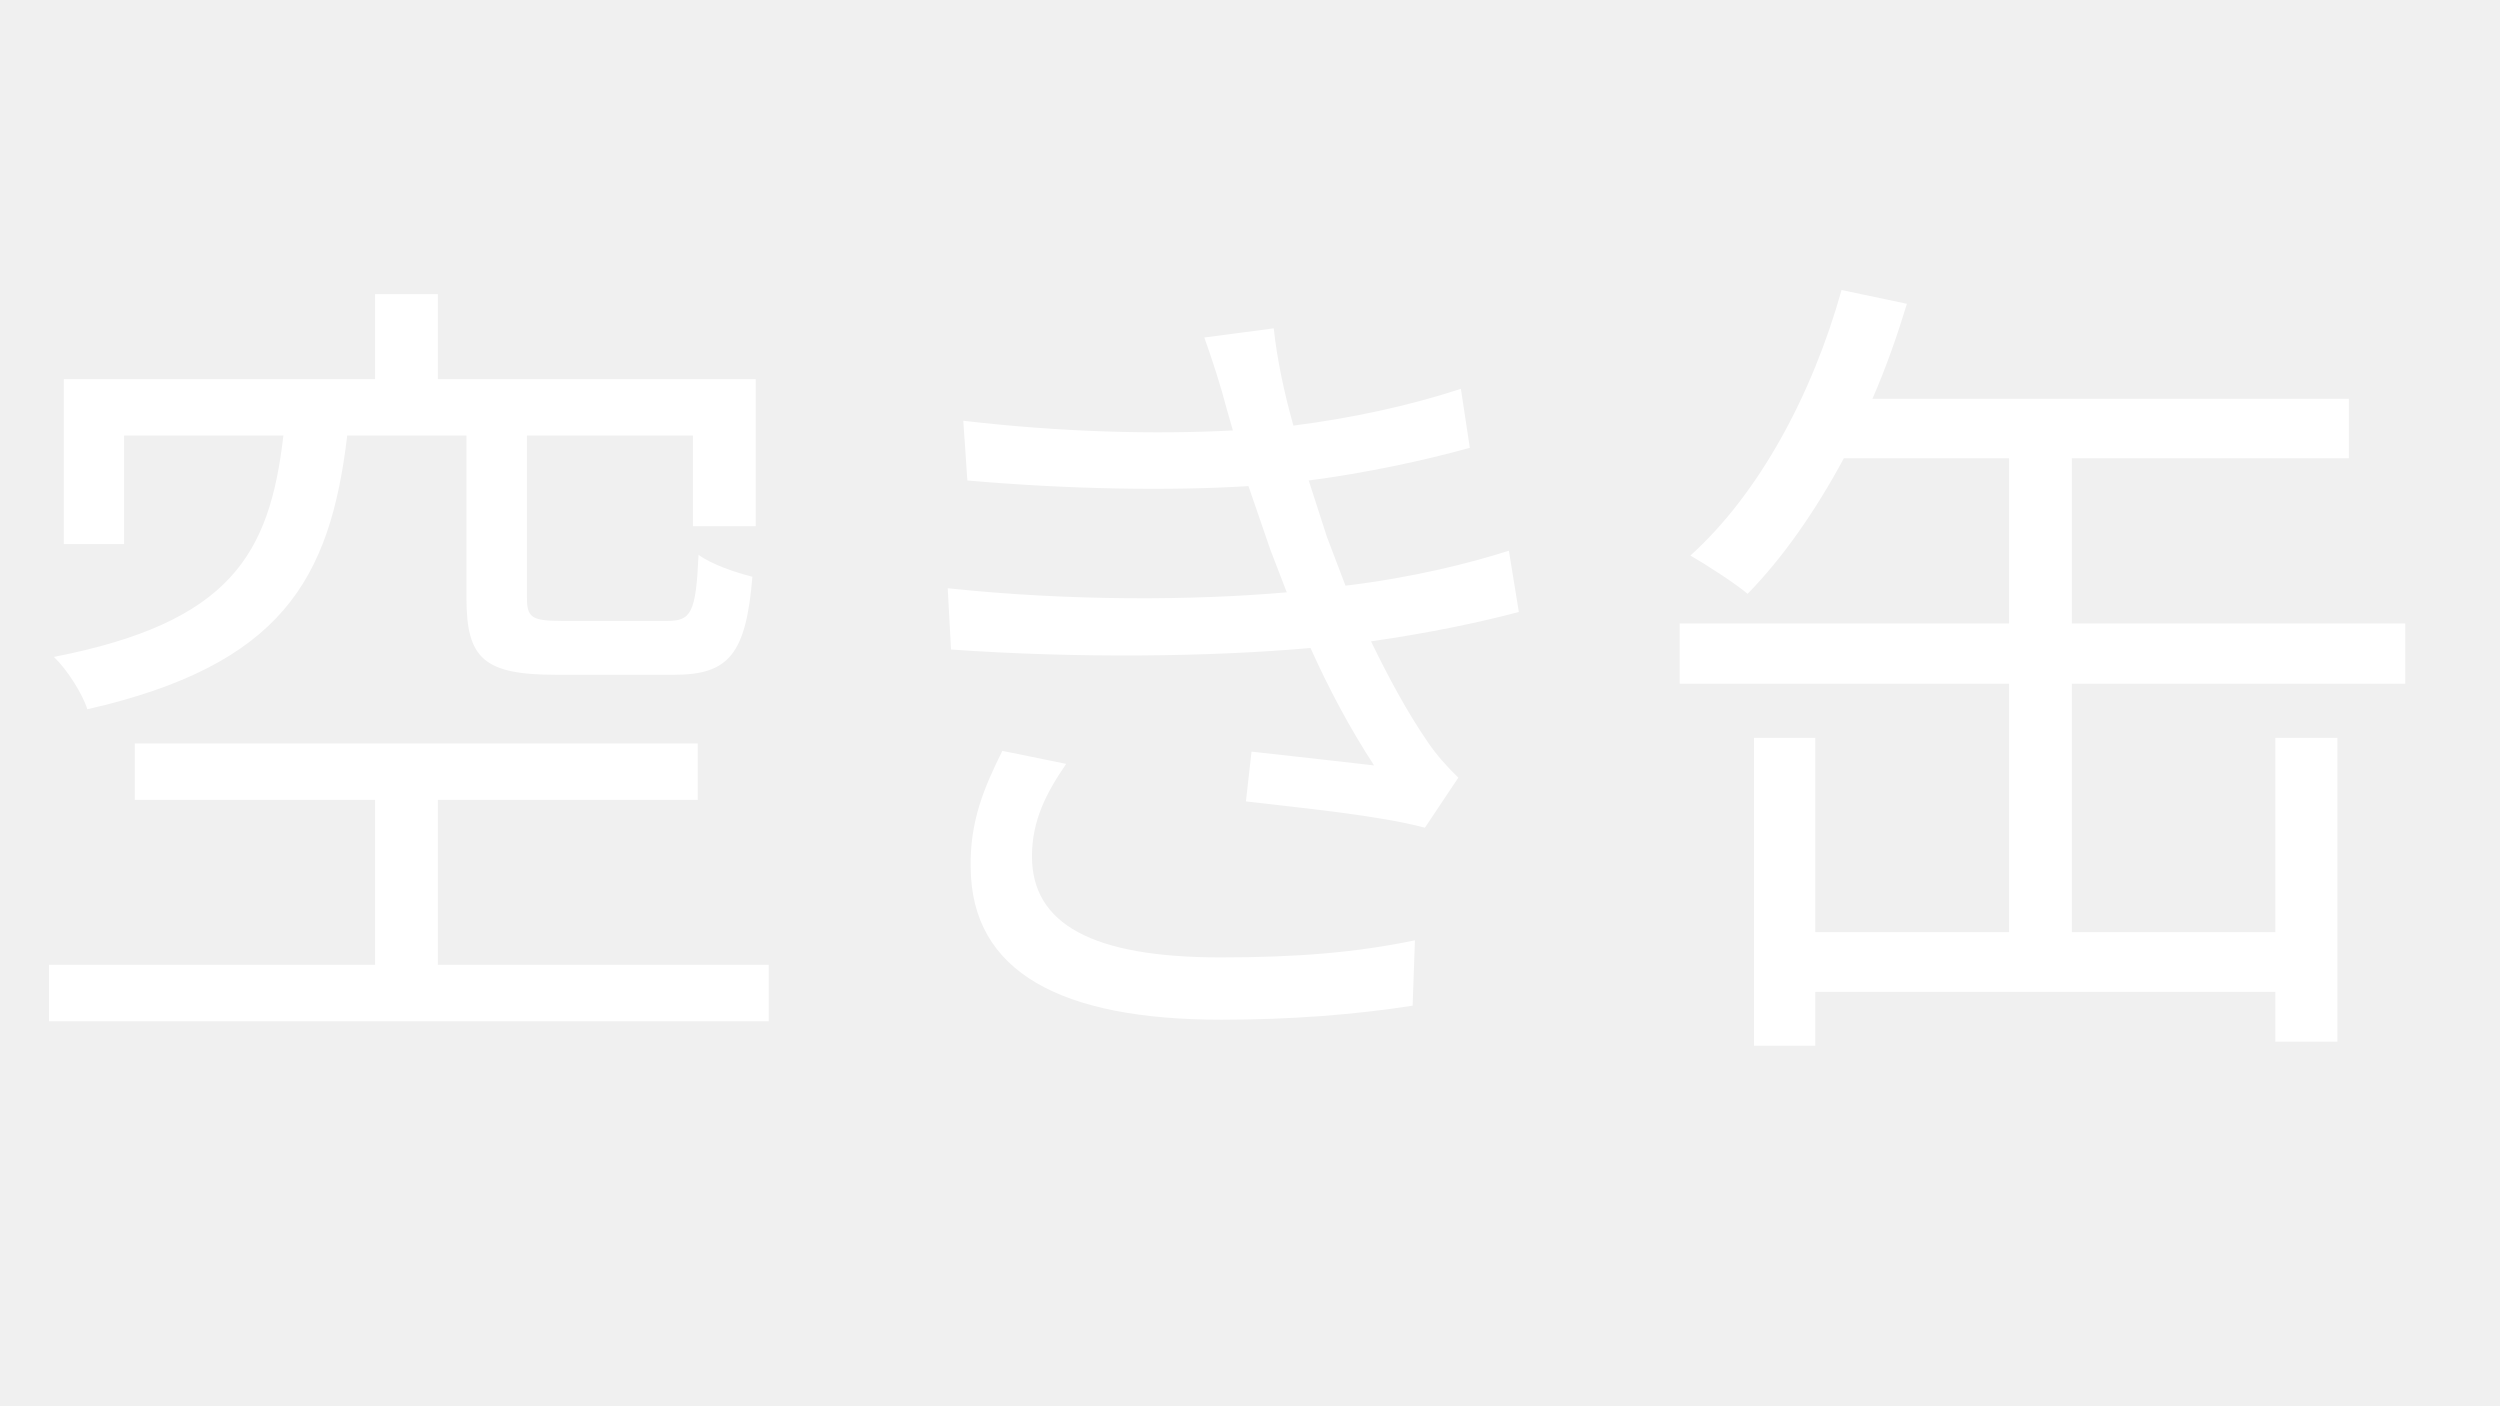
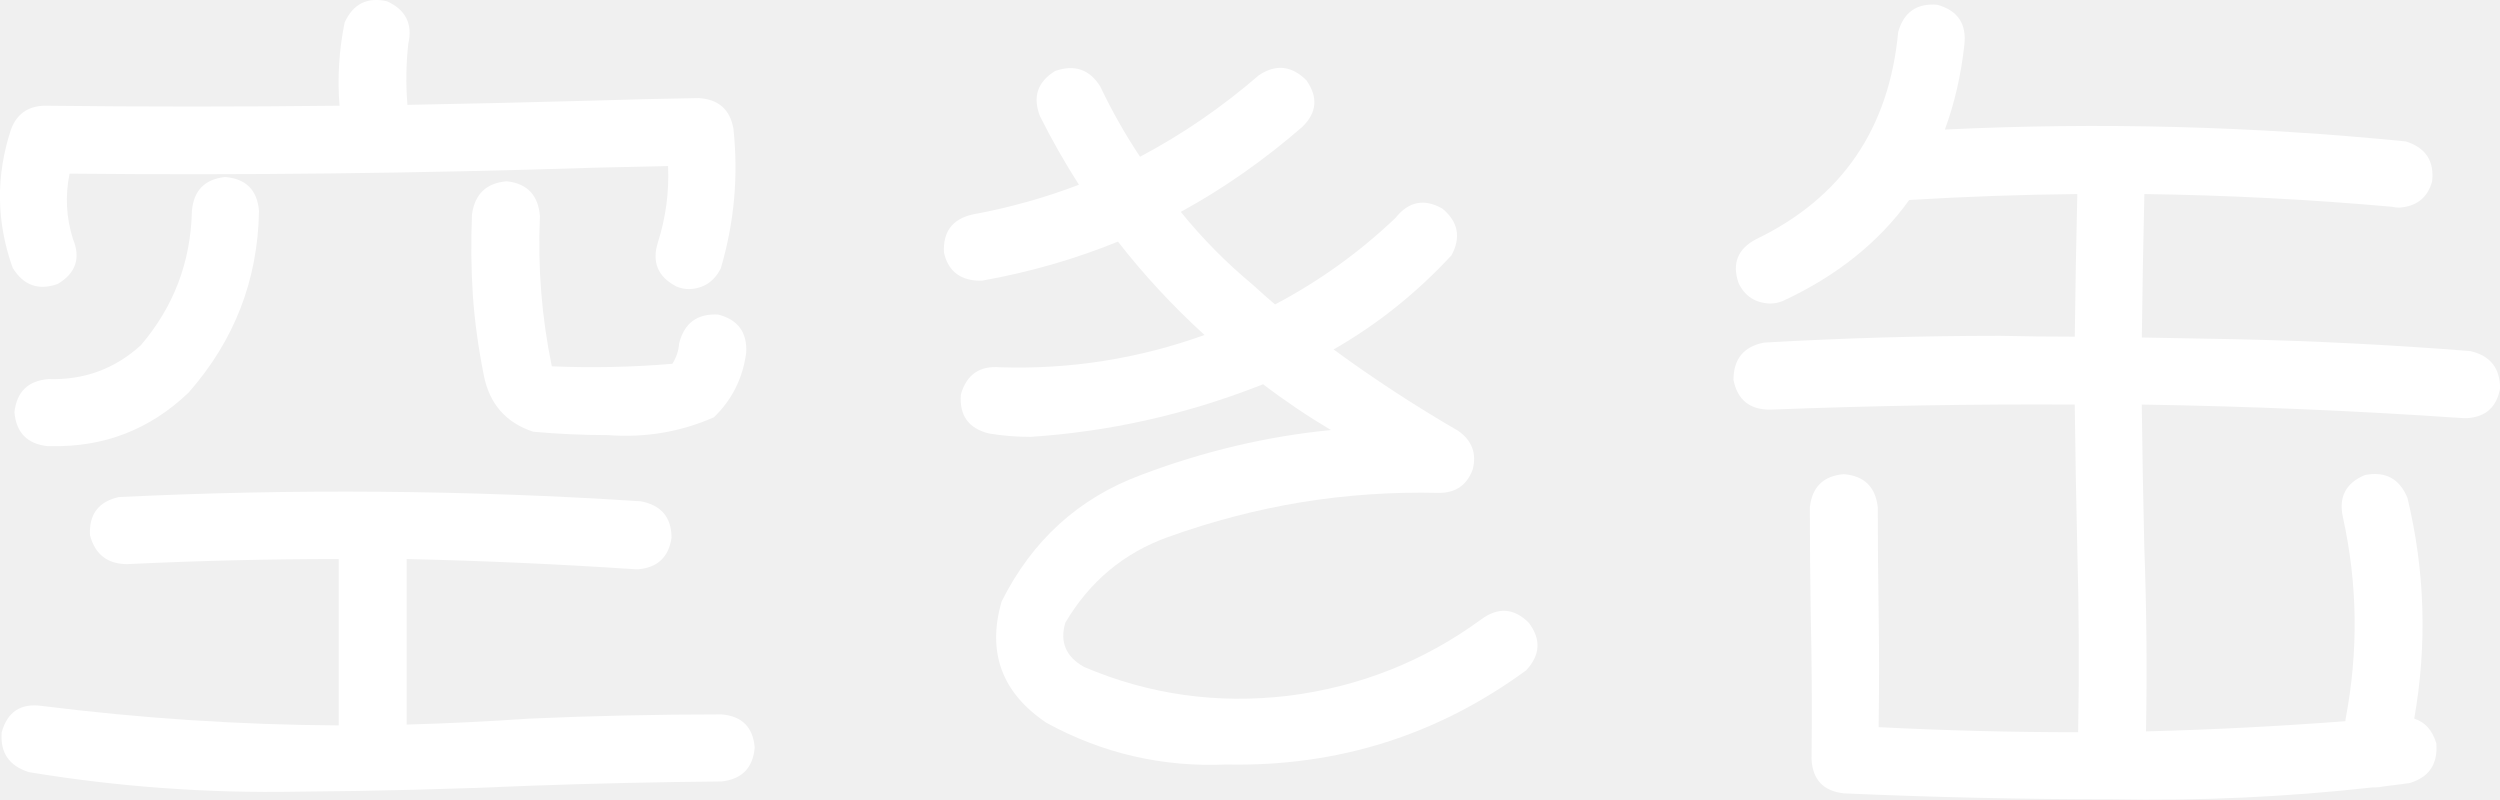
- <svg xmlns="http://www.w3.org/2000/svg" width="153" height="86" overflow="hidden">
-   <defs>
+ <svg xmlns="http://www.w3.org/2000/svg" id="svg19" version="1.1" overflow="hidden" height="24.532" width="76.693">
+   <defs id="defs13">
    <clipPath id="clip0">
-       <rect x="990" y="86" width="153" height="86" />
+       <rect id="rect10" height="86" width="153" y="86" x="990" />
    </clipPath>
  </defs>
-   <g clip-path="url(#clip0)" transform="translate(-990 -86)">
-     <text fill="#FFFFFF" font-family="Yu Gothic,Yu Gothic_MSFontService,sans-serif" font-weight="400" font-size="50" transform="matrix(1 0 0 1 990 146)">空き缶</text>
+   <g id="g17" transform="translate(-992.0047,-123.9801)" clip-path="url(#clip0)">
+     <g style="font-weight:400;font-size:50px;font-family:'Yu Gothic', 'Yu Gothic_MSFontService', sans-serif;fill:#ffffff" id="text15" transform="translate(990,146)" aria-label="空き缶">
+       <path id="path27" style="font-style:normal;font-variant:normal;font-weight:normal;font-stretch:normal;font-size:26.667px;font-family:'Yuzu Pop A [M] Bold';-inkscape-font-specification:'Yuzu Pop A [M] Bold, Normal';font-variant-ligatures:normal;font-variant-caps:normal;font-variant-numeric:normal;font-variant-east-asian:normal;fill:#ffffff" d="m 21.589,-4.557 h -0.104 q -3.49,-0.234 -7.005,-0.313 v 5.078 q 1.875,-0.052 3.75,-0.182 2.943,-0.13 5.911,-0.13 0.938,0.078 1.016,1.016 Q 25.078,1.849 24.141,1.953 21.224,1.979 18.307,2.083 14.74,2.24 11.146,2.266 6.979,2.344 2.891,1.667 1.979,1.38 2.057,0.443 2.318,-0.495 3.281,-0.365 7.839,0.208 12.396,0.234 v -5.104 q -3.229,0 -6.484,0.156 -0.911,0 -1.146,-0.885 -0.052,-0.964 0.885,-1.172 8.021,-0.391 16.016,0.13 0.938,0.182 0.938,1.12 -0.13,0.885 -1.016,0.964 z M 3.568,-8.333 H 3.464 q -0.938,-0.104 -1.016,-1.042 0.104,-0.938 1.042,-1.016 1.641,0.052 2.839,-1.042 1.51,-1.771 1.563,-4.115 0.078,-0.938 1.016,-1.042 0.964,0.078 1.042,1.042 -0.052,3.177 -2.161,5.573 -1.771,1.693 -4.219,1.641 z M 20.651,-8.672 q -1.146,0 -2.292,-0.104 -1.25,-0.417 -1.51,-1.719 -0.26,-1.302 -0.339,-2.474 -0.078,-1.198 -0.026,-2.474 0.13,-0.938 1.068,-1.016 0.938,0.104 1.016,1.068 -0.104,2.344 0.365,4.609 1.849,0.078 3.698,-0.078 0.182,-0.286 0.208,-0.625 0.234,-0.938 1.198,-0.885 0.911,0.234 0.859,1.172 -0.156,1.172 -0.99,1.979 -1.536,0.677 -3.255,0.547 z m 2.5,-4.479 q -0.208,0 -0.391,-0.078 -0.859,-0.443 -0.573,-1.354 0.365,-1.146 0.312,-2.344 l -2.266,0.052 q -8.047,0.26 -16.094,0.182 -0.208,1.016 0.104,2.005 0.365,0.885 -0.469,1.38 -0.885,0.312 -1.38,-0.495 -0.755,-2.109 -0.052,-4.245 0.26,-0.703 1.016,-0.729 4.531,0.052 9.063,0 -0.104,-1.276 0.156,-2.552 0.391,-0.859 1.302,-0.651 0.859,0.391 0.651,1.302 -0.104,0.938 -0.026,1.875 2.839,-0.052 5.677,-0.13 1.641,-0.052 3.255,-0.078 0.911,0.052 1.068,0.938 0.234,2.188 -0.391,4.297 -0.313,0.599 -0.964,0.625 z" />
+       <path id="path29" style="font-style:normal;font-variant:normal;font-weight:normal;font-stretch:normal;font-size:26.667px;font-family:'Yuzu Pop A [M] Bold';-inkscape-font-specification:'Yuzu Pop A [M] Bold, Normal';font-variant-ligatures:normal;font-variant-caps:normal;font-variant-numeric:normal;font-variant-east-asian:normal;fill:#ffffff" d="m 31.979,-13.411 q -0.833,-0.052 -1.016,-0.859 -0.052,-0.964 0.885,-1.172 1.693,-0.312 3.255,-0.911 -0.651,-1.016 -1.198,-2.109 -0.339,-0.885 0.469,-1.38 0.885,-0.312 1.38,0.469 0.547,1.146 1.224,2.161 1.927,-1.016 3.646,-2.5 0.781,-0.521 1.458,0.156 0.547,0.781 -0.13,1.432 -1.771,1.536 -3.724,2.604 0.99,1.224 2.214,2.24 0.339,0.313 0.677,0.599 2.031,-1.068 3.698,-2.656 0.599,-0.755 1.432,-0.286 0.729,0.599 0.286,1.432 -1.615,1.745 -3.62,2.891 1.849,1.354 3.828,2.5 0.625,0.443 0.443,1.172 -0.26,0.729 -1.042,0.729 -2.135,-0.052 -4.219,0.286 -2.057,0.339 -4.089,1.068 -2.031,0.729 -3.151,2.63 -0.26,0.885 0.573,1.354 2.995,1.276 6.276,0.885 3.281,-0.417 5.911,-2.344 0.781,-0.573 1.458,0.104 0.573,0.755 -0.078,1.458 -4.089,2.995 -9.193,2.891 -2.943,0.13 -5.521,-1.276 -2.057,-1.38 -1.38,-3.724 1.406,-2.813 4.271,-3.88 2.891,-1.094 5.833,-1.38 -1.094,-0.651 -2.083,-1.406 -0.052,0.026 -0.13,0.052 -3.411,1.328 -7.005,1.563 -0.651,0 -1.276,-0.104 -0.938,-0.234 -0.859,-1.198 0.26,-0.911 1.198,-0.833 3.229,0.104 6.276,-0.99 -1.458,-1.328 -2.656,-2.865 -1.979,0.807 -4.167,1.198 z" />
+       <path id="path31" style="font-style:normal;font-variant:normal;font-weight:normal;font-stretch:normal;font-size:26.667px;font-family:'Yuzu Pop A [M] Bold';-inkscape-font-specification:'Yuzu Pop A [M] Bold, Normal';font-variant-ligatures:normal;font-variant-caps:normal;font-variant-numeric:normal;font-variant-east-asian:normal;fill:#ffffff" d="m 66.797,2.5 q -4.115,0 -8.229,-0.182 -0.938,-0.104 -0.99,-1.042 0.026,-2.266 -0.026,-4.505 -0.026,-1.615 -0.026,-3.229 0.104,-0.938 1.042,-1.016 0.938,0.078 1.042,1.016 0,1.615 0.026,3.203 0.026,1.771 0,3.542 3.073,0.156 6.12,0.156 0.052,-2.813 -0.026,-5.625 -0.052,-2.214 -0.078,-4.427 -4.661,-0.026 -9.349,0.156 -0.938,0 -1.12,-0.911 0,-0.964 0.938,-1.146 3.62,-0.208 7.24,-0.208 1.146,0.026 2.292,0.026 0.026,-2.188 0.078,-4.375 -2.578,0.026 -5.156,0.182 -1.406,1.953 -3.88,3.099 -0.182,0.078 -0.391,0.078 -0.677,-0.026 -0.964,-0.625 -0.313,-0.911 0.547,-1.354 3.932,-1.901 4.349,-6.354 0.26,-0.911 1.198,-0.833 0.938,0.26 0.833,1.224 -0.156,1.406 -0.599,2.604 7.083,-0.339 14.141,0.365 0.911,0.286 0.807,1.224 -0.208,0.755 -1.016,0.807 -0.104,0 -0.208,-0.026 -3.802,-0.339 -7.604,-0.391 -0.052,2.188 -0.078,4.401 l 2.865,0.052 q 3.62,0.078 7.214,0.365 0.911,0.208 0.911,1.146 -0.156,0.859 -1.016,0.911 H 77.578 Q 72.656,-9.531 67.708,-9.609 q 0.026,2.188 0.078,4.375 0.104,2.813 0.052,5.651 3.047,-0.078 6.12,-0.313 V 0.052 q 0.599,-3.125 -0.078,-6.198 -0.208,-0.938 0.677,-1.302 0.938,-0.182 1.302,0.703 0.807,3.359 0.208,6.771 0.495,0.156 0.677,0.755 0.078,0.964 -0.833,1.224 -0.391,0.052 -0.807,0.104 -0.104,0.026 -0.234,0.026 h -0.078 q -3.958,0.443 -7.995,0.365 z" />
+     </g>
  </g>
</svg>
